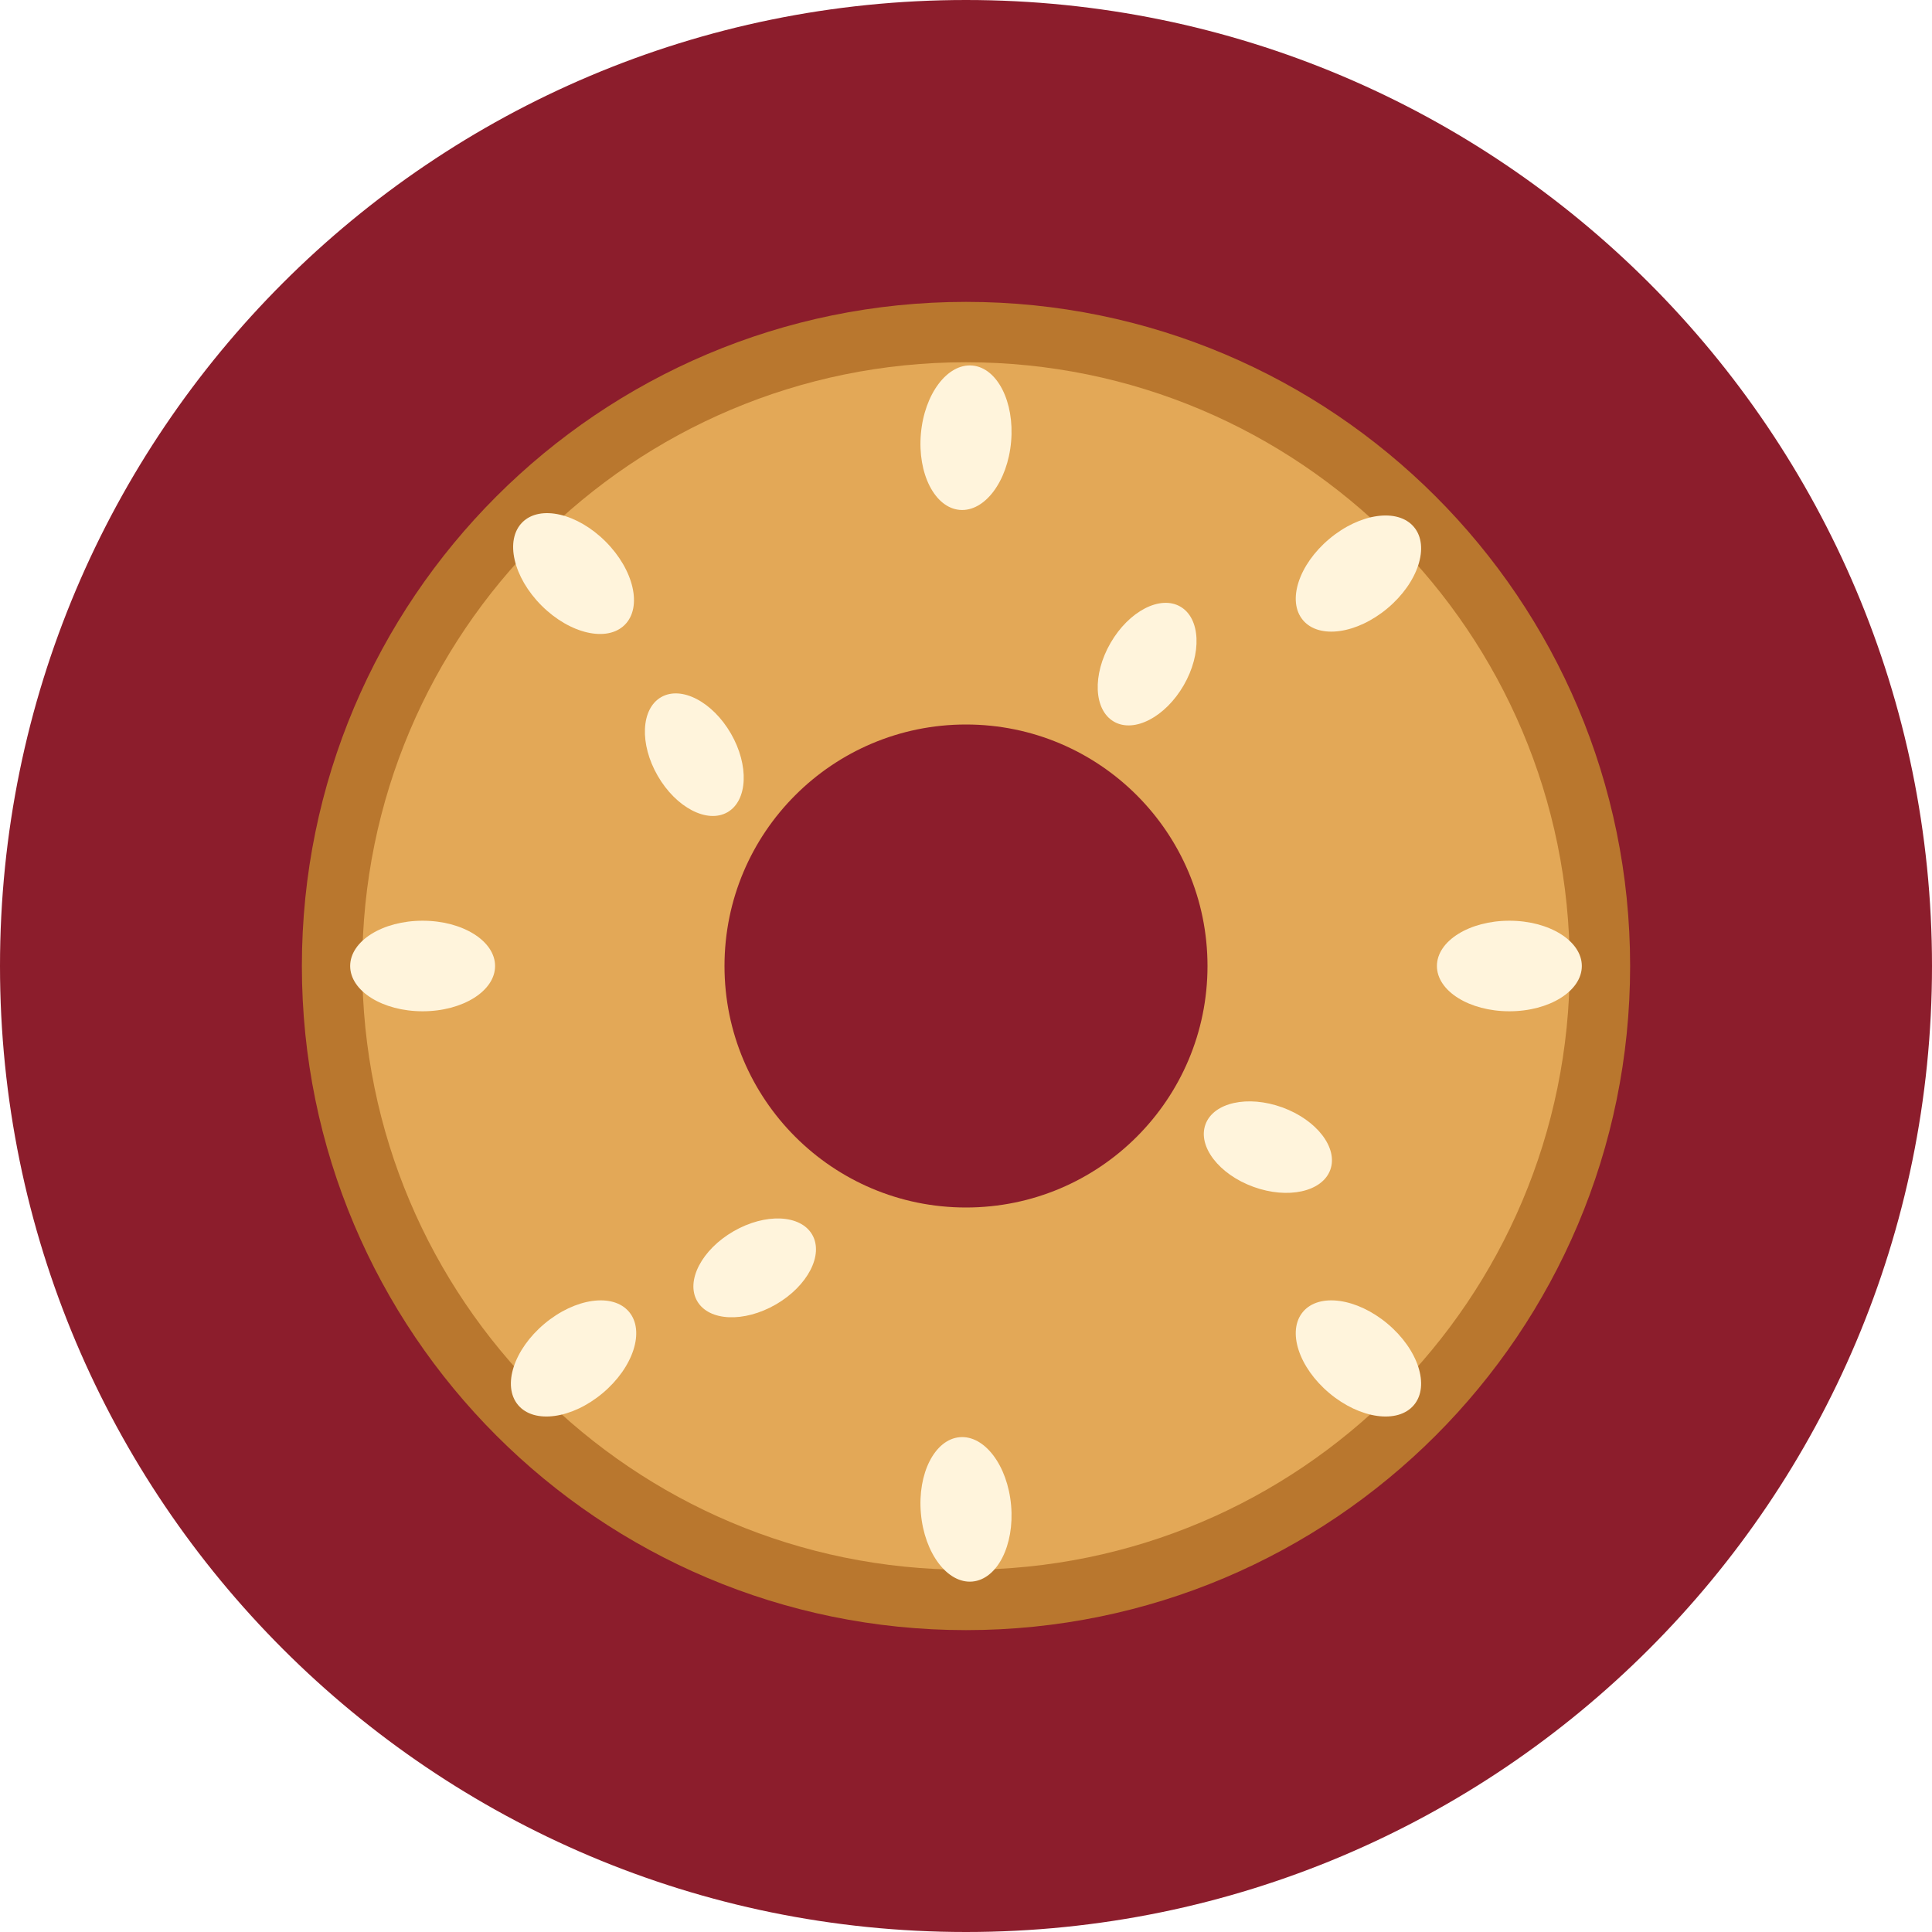
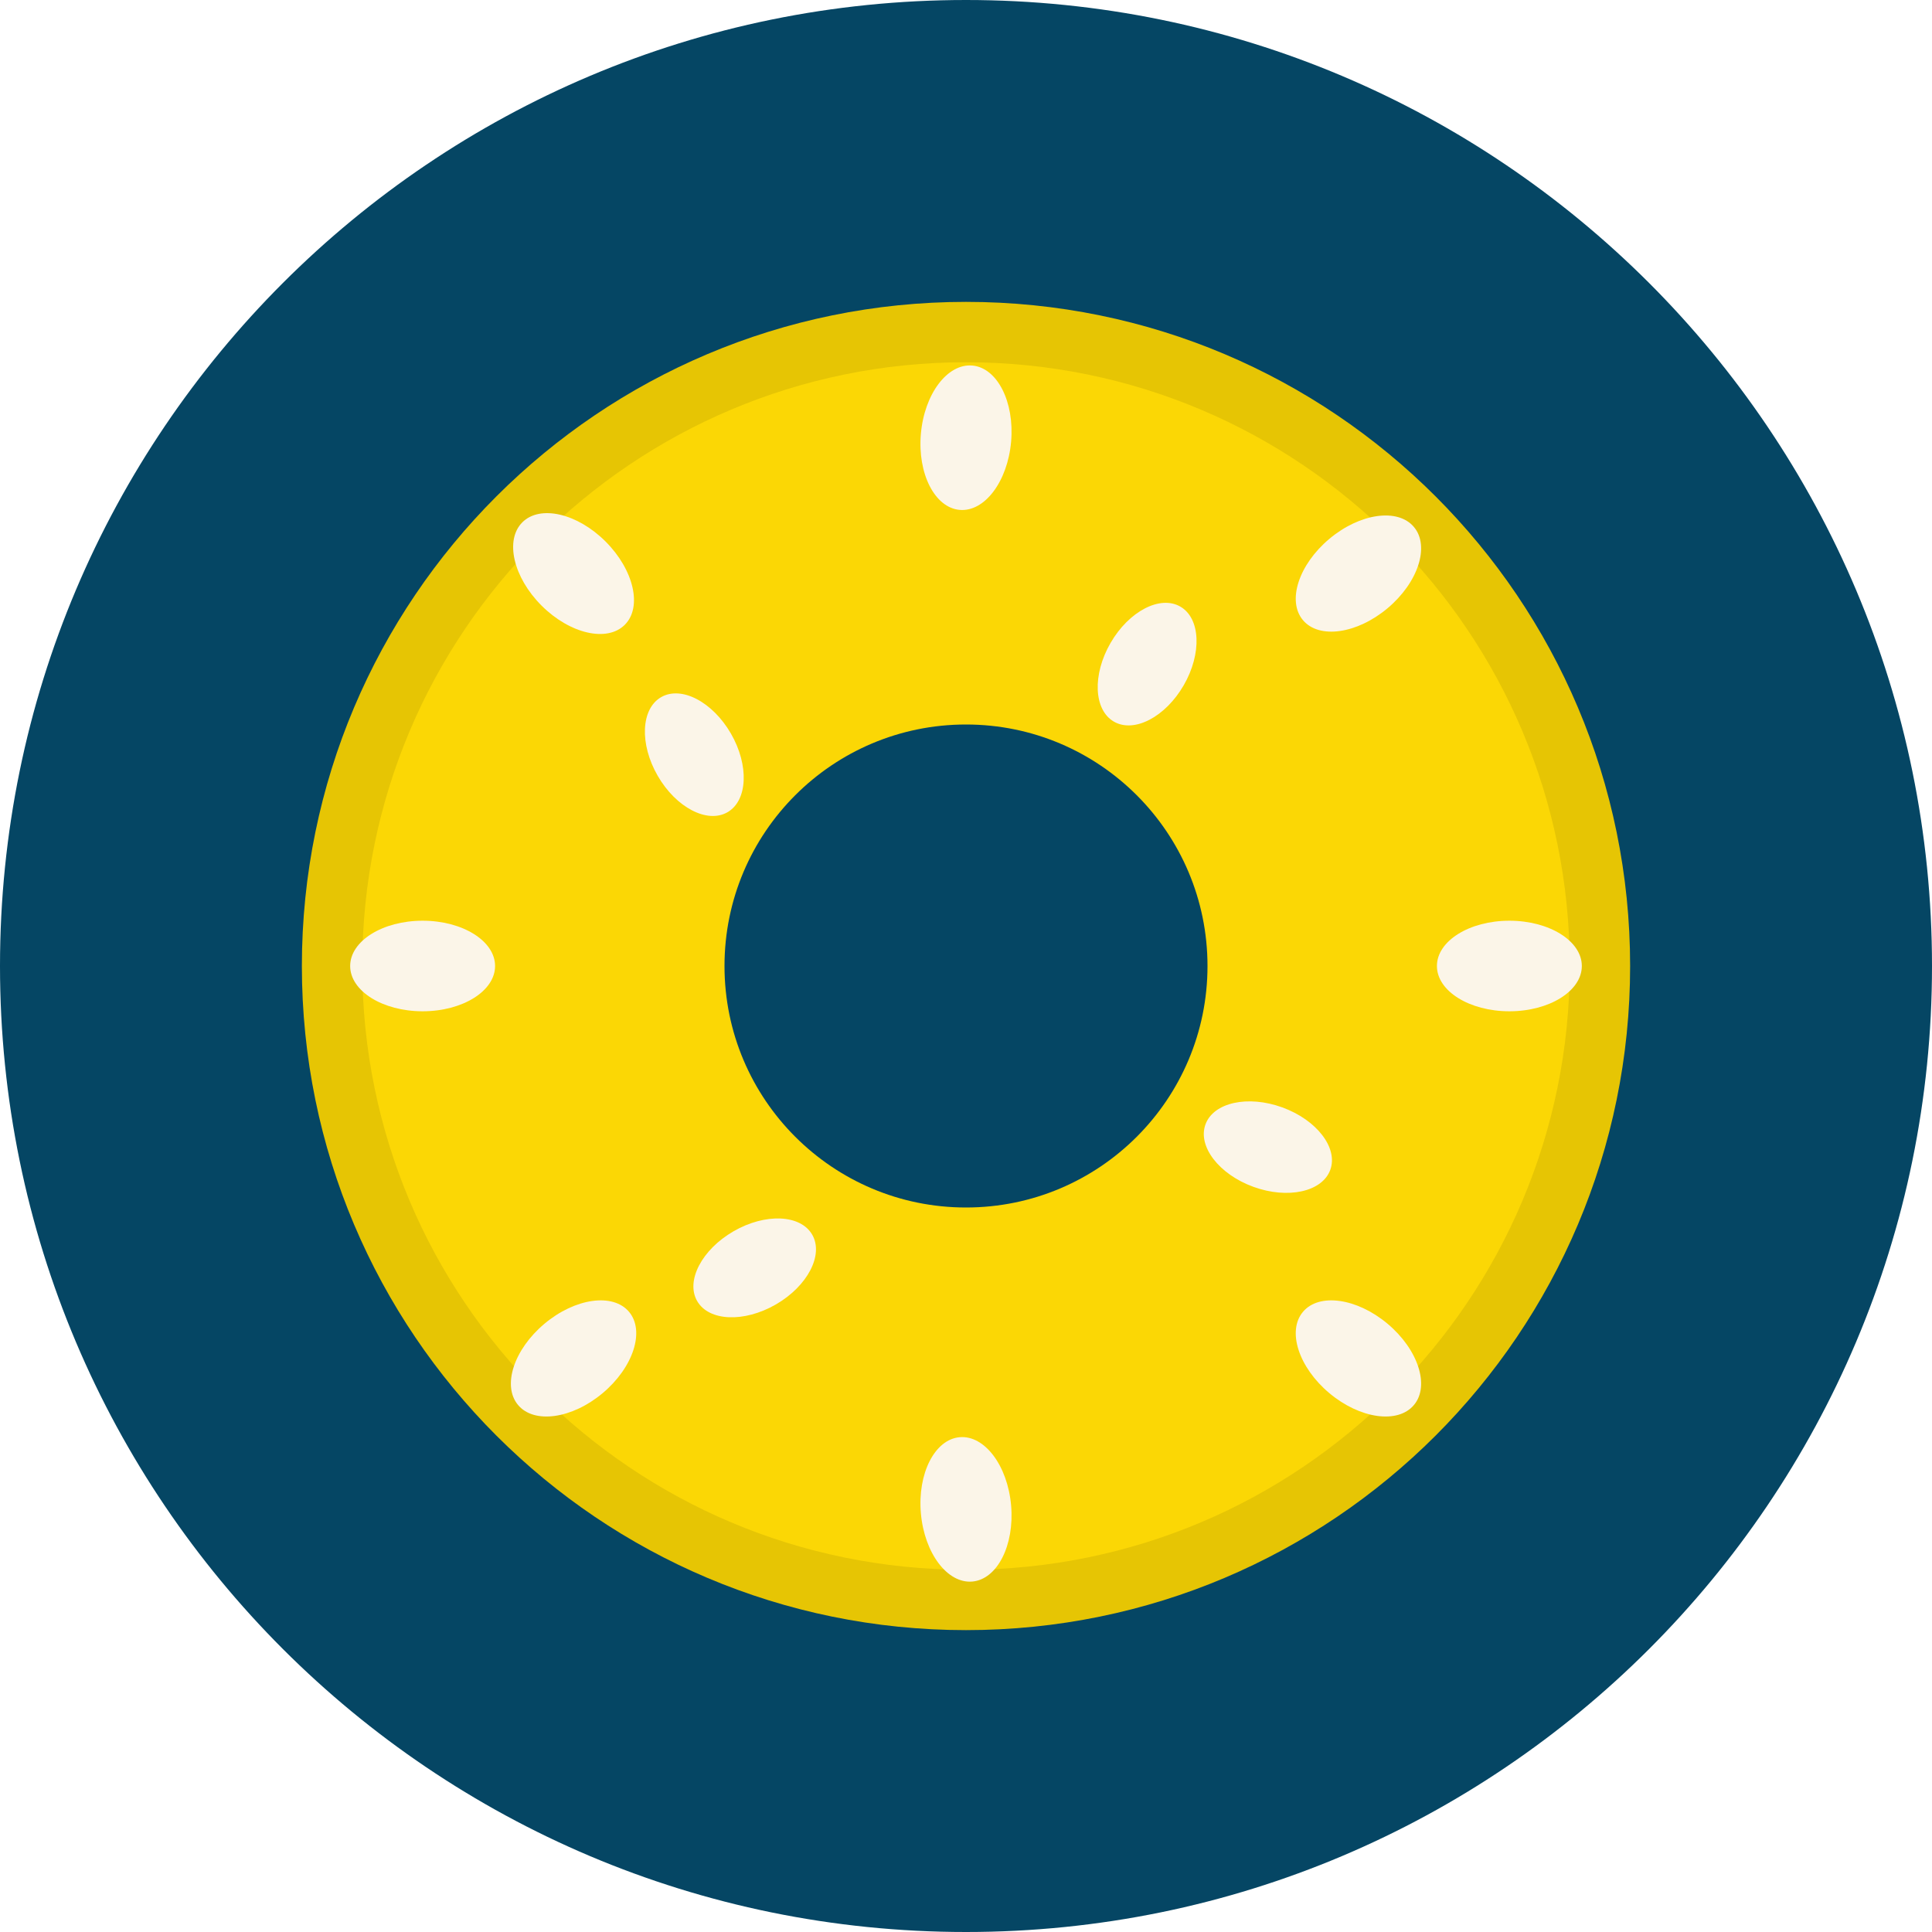
<svg xmlns="http://www.w3.org/2000/svg" viewBox="0 0 64 64">
-   <circle cx="32" cy="32" r="32" fill="#8c1d2c" />
-   <circle cx="32" cy="32" r="21" fill="#e3a857" />
-   <circle cx="32" cy="32" r="21" fill="none" stroke="#b9772e" stroke-width="2" />
-   <circle cx="32" cy="32" r="8" fill="#8c1d2c" />
-   <g fill="#fff4dc">
+   <circle cx="32" cy="32" r="32" fill="#054664" />
+   <circle cx="32" cy="32" r="21" fill="#fbd705" />
+   <circle cx="32" cy="32" r="21" fill="none" stroke="#e6c504" stroke-width="2" />
+   <circle cx="32" cy="32" r="8" fill="#054664" />
+   <g fill="#fbf5e8">
    <ellipse cx="32" cy="14.5" rx="1.5" ry="2.4" transform="rotate(5 32 14.5)" />
    <ellipse cx="45" cy="19" rx="1.5" ry="2.4" transform="rotate(50 45 19)" />
    <ellipse cx="50" cy="32" rx="1.5" ry="2.4" transform="rotate(90 50 32)" />
    <ellipse cx="45" cy="45" rx="1.5" ry="2.4" transform="rotate(130 45 45)" />
    <ellipse cx="32" cy="50" rx="1.5" ry="2.4" transform="rotate(175 32 50)" />
    <ellipse cx="19" cy="45" rx="1.5" ry="2.4" transform="rotate(50 19 45)" />
    <ellipse cx="14" cy="32" rx="1.5" ry="2.4" transform="rotate(90 14 32)" />
    <ellipse cx="19" cy="19" rx="1.5" ry="2.4" transform="rotate(135 19 19)" />
    <ellipse cx="38" cy="22" rx="1.4" ry="2.2" transform="rotate(30 38 22)" />
    <ellipse cx="42" cy="38" rx="1.4" ry="2.2" transform="rotate(110 42 38)" />
    <ellipse cx="25" cy="42" rx="1.4" ry="2.2" transform="rotate(60 25 42)" />
    <ellipse cx="23" cy="25" rx="1.4" ry="2.2" transform="rotate(150 23 25)" />
  </g>
</svg>
